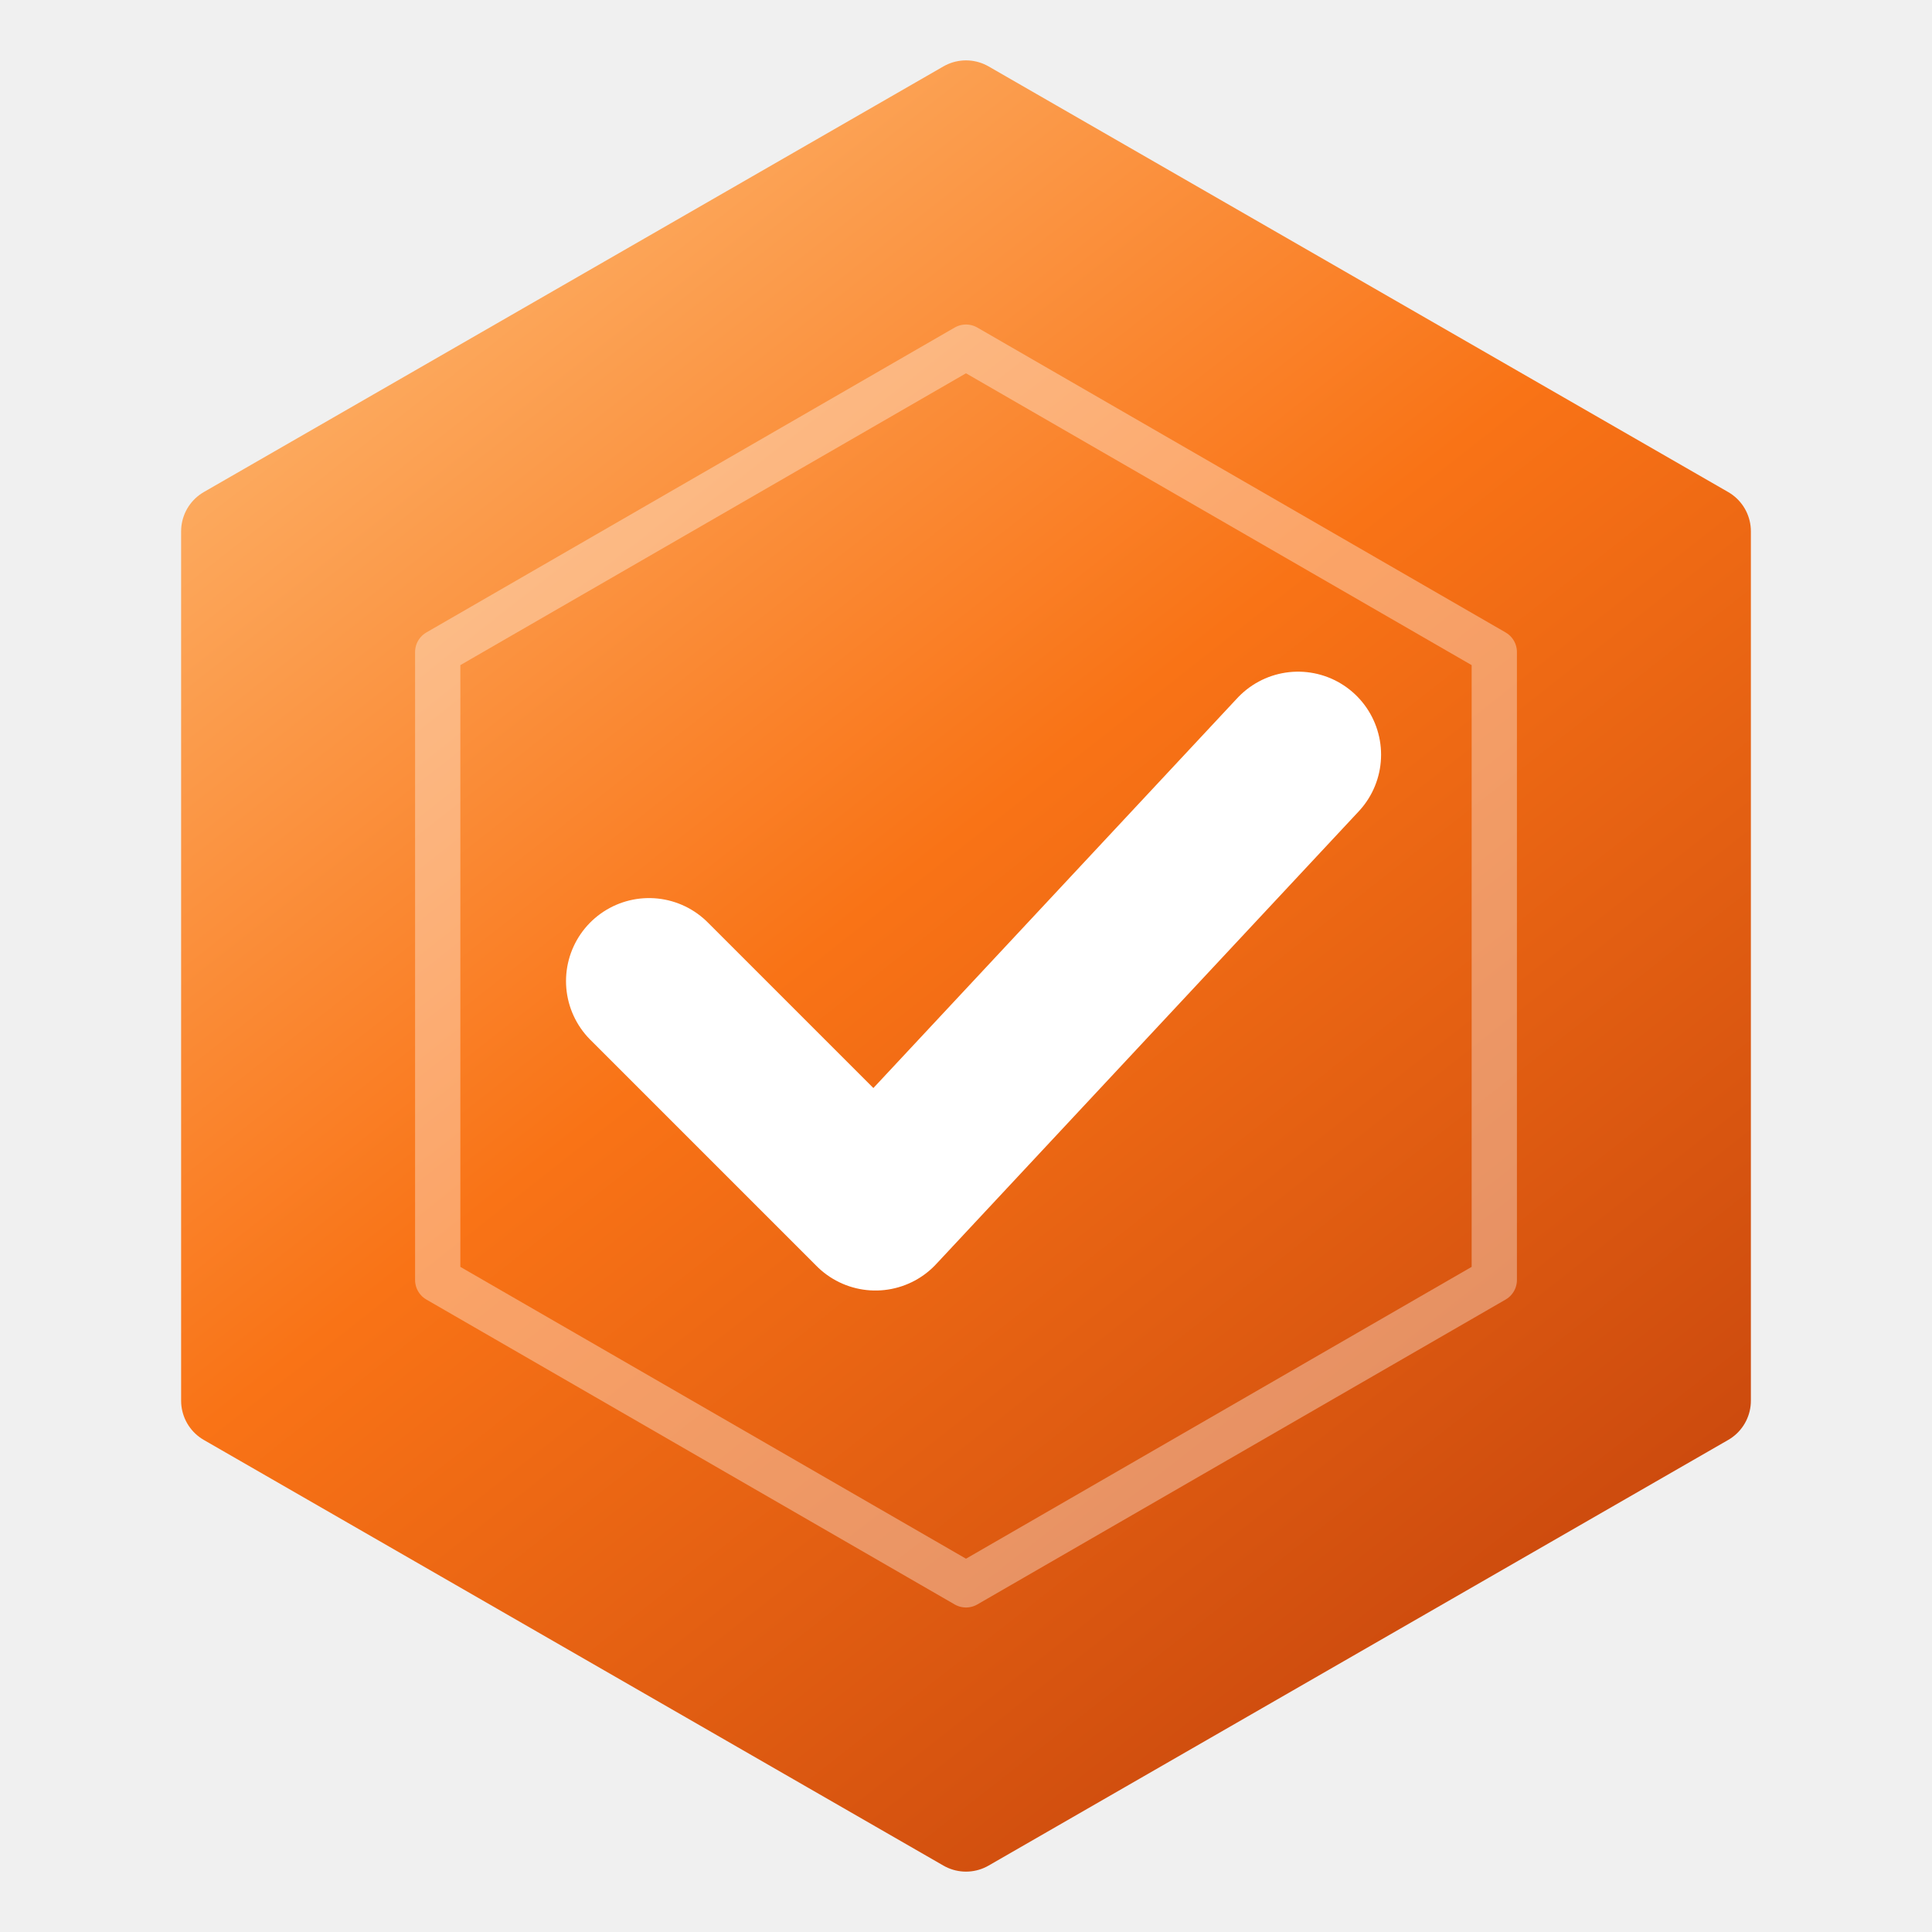
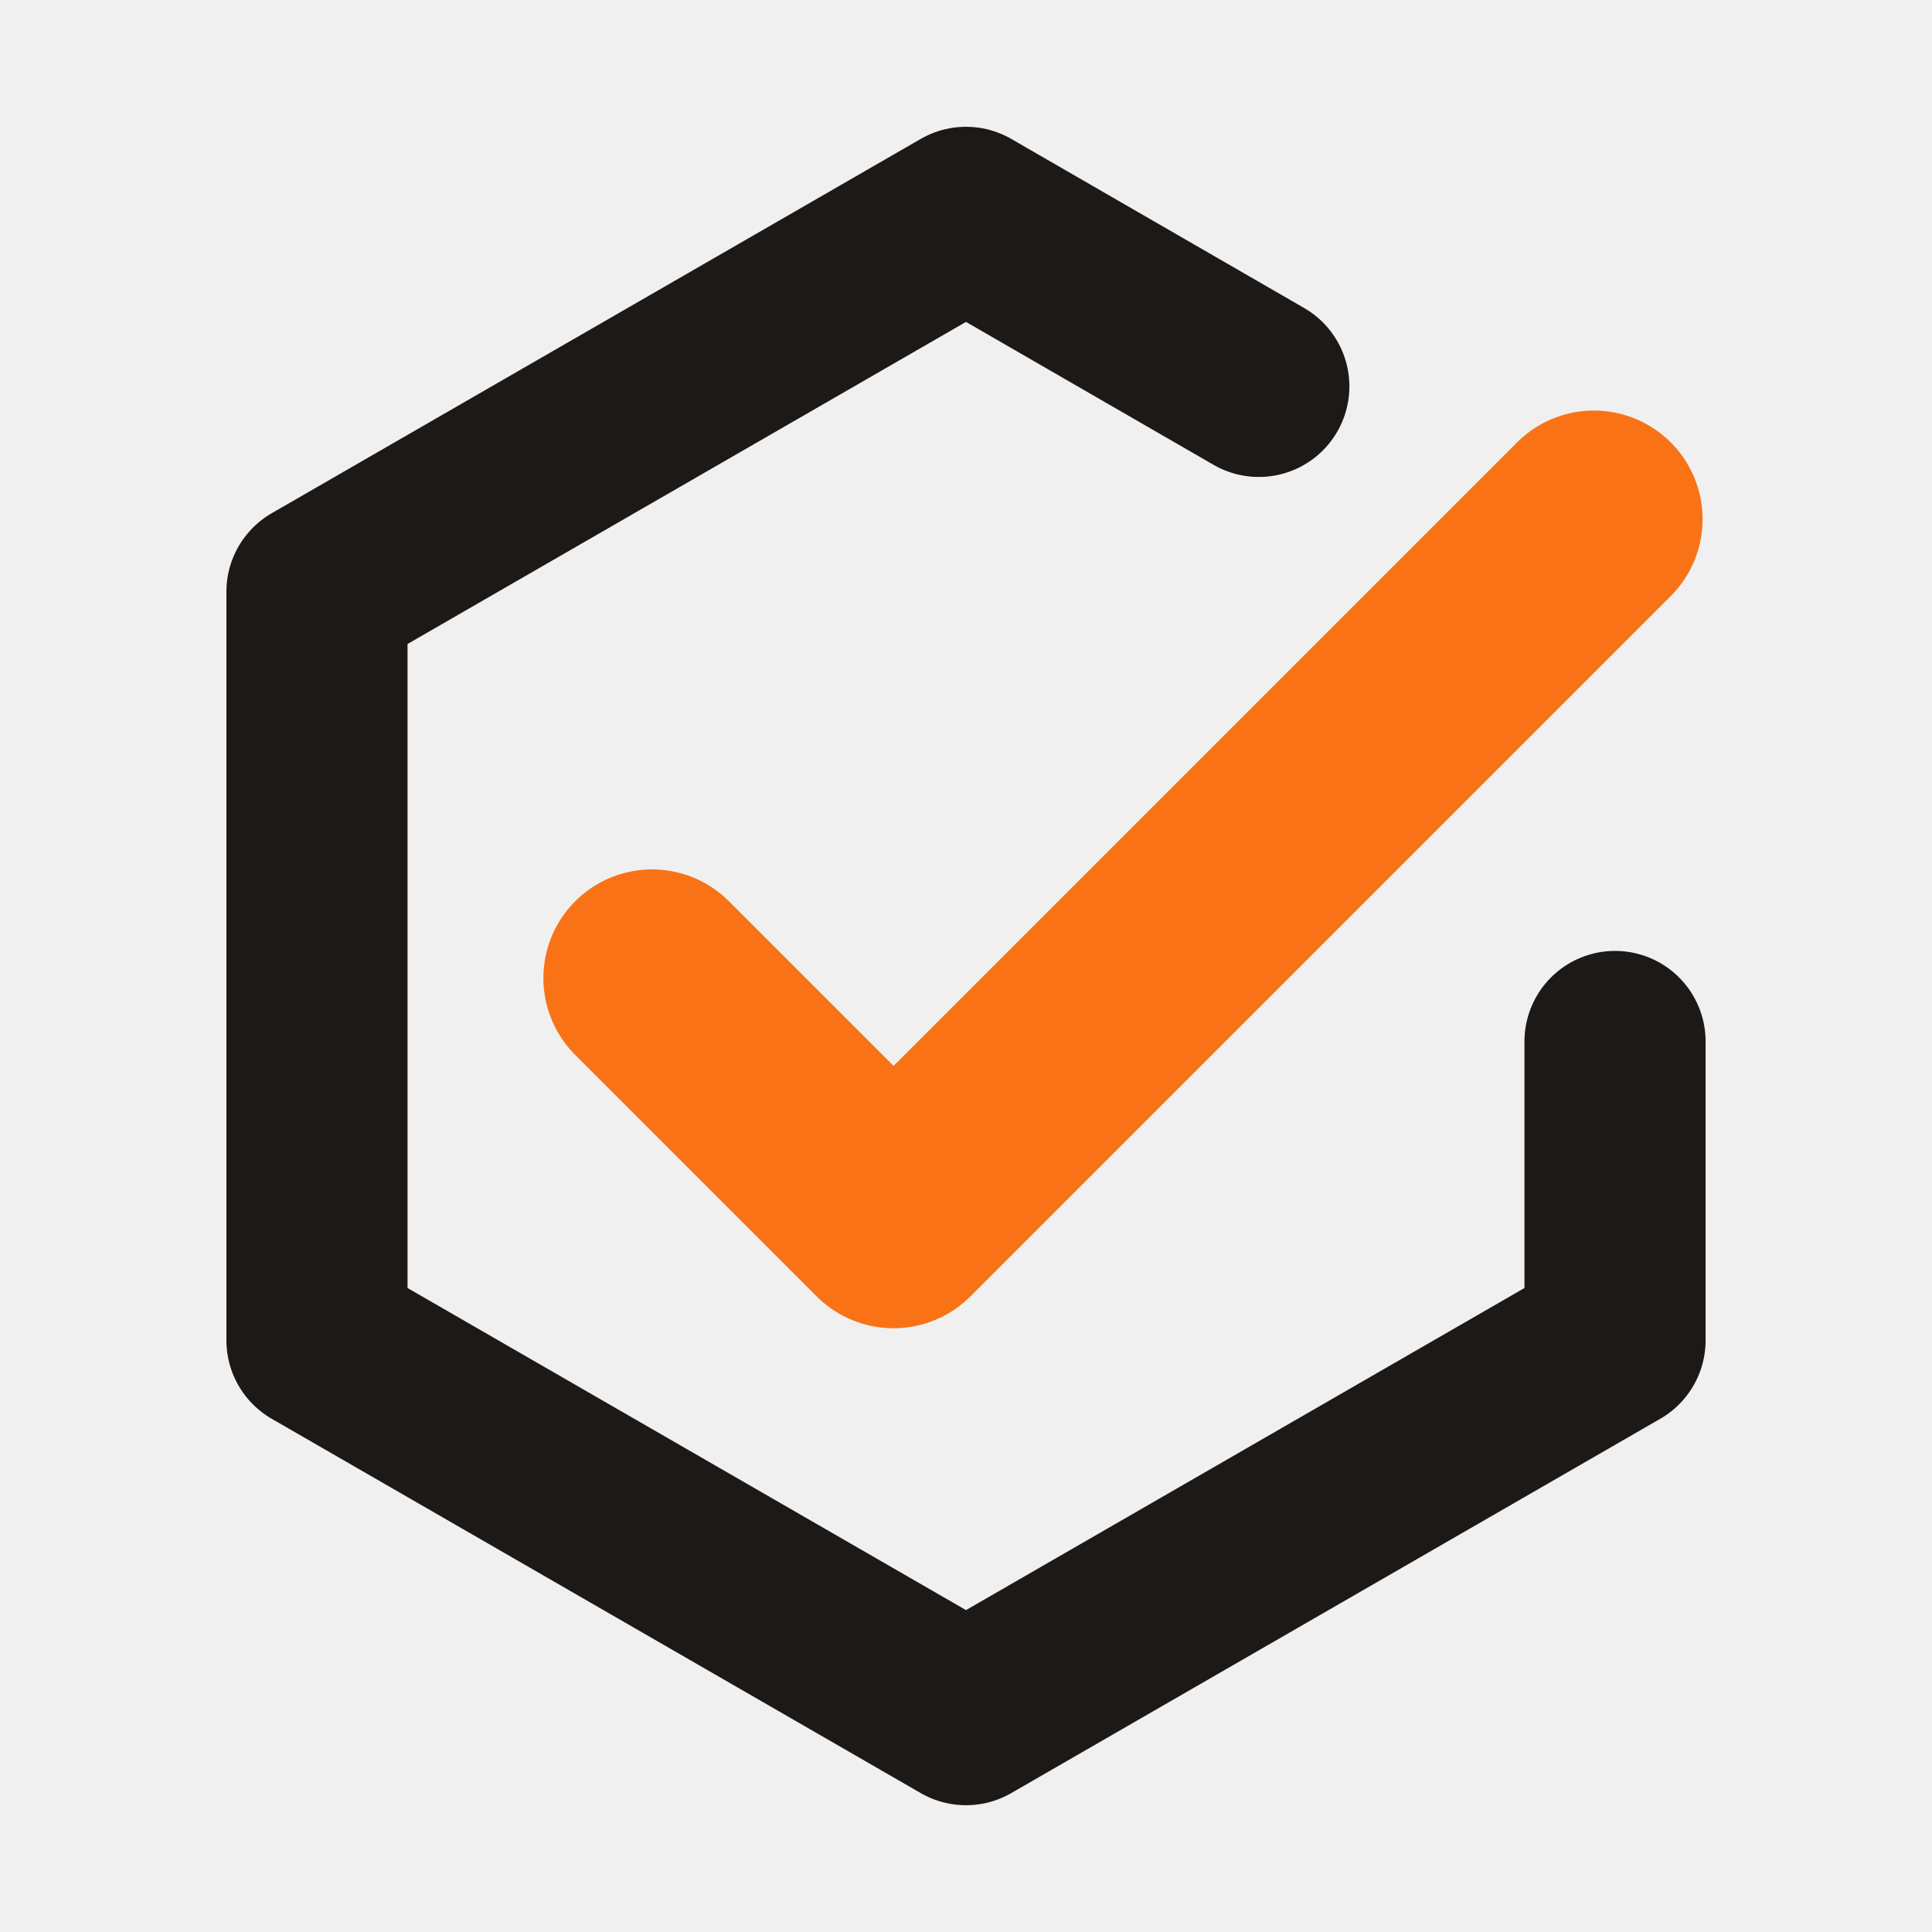
<svg xmlns="http://www.w3.org/2000/svg" viewBox="0 0 64 64">
-   <defs>
-     <linearGradient id="g" x1="10" y1="4" x2="54" y2="60" gradientUnits="userSpaceOnUse">
-       <stop offset="0" stop-color="#fdba74" />
-       <stop offset=".45" stop-color="#f97316" />
-       <stop offset="1" stop-color="#c2410c" />
-     </linearGradient>
-   </defs>
-   <path d="M32 3.5 56.5 17.6v28.8L32 60.5 7.5 46.4V17.6z" fill="url(#g)" stroke="url(#g)" stroke-width="3" stroke-linejoin="round" />
-   <path d="M32 11.5 49.5 21.6v20.8L32 52.5 14.5 42.4V21.6z" fill="none" stroke="#fff" stroke-opacity=".35" stroke-width="1.5" stroke-linejoin="round" />
-   <path d="M21.5 32.5 29 40l14-15" fill="none" stroke="#fff" stroke-width="5.5" stroke-linecap="round" stroke-linejoin="round" />
+   <style>.ink{stroke:#1c1917}@media (prefers-color-scheme:dark){.ink{stroke:#f5f2ee}}</style>
+   <g fill="none" stroke-linecap="round" stroke-linejoin="round">
+     <path class="ink" stroke-width="6" d="M41.7 12.8L32 7.2L10.5 19.6L10.5 44.4L32 56.8L53.5 44.4L53.5 34.5" />
+     <path stroke="#f97316" stroke-width="7.2" d="M21.6 32.4L29.6 40.4L52.8 17.2" />
+   </g>
</svg>
